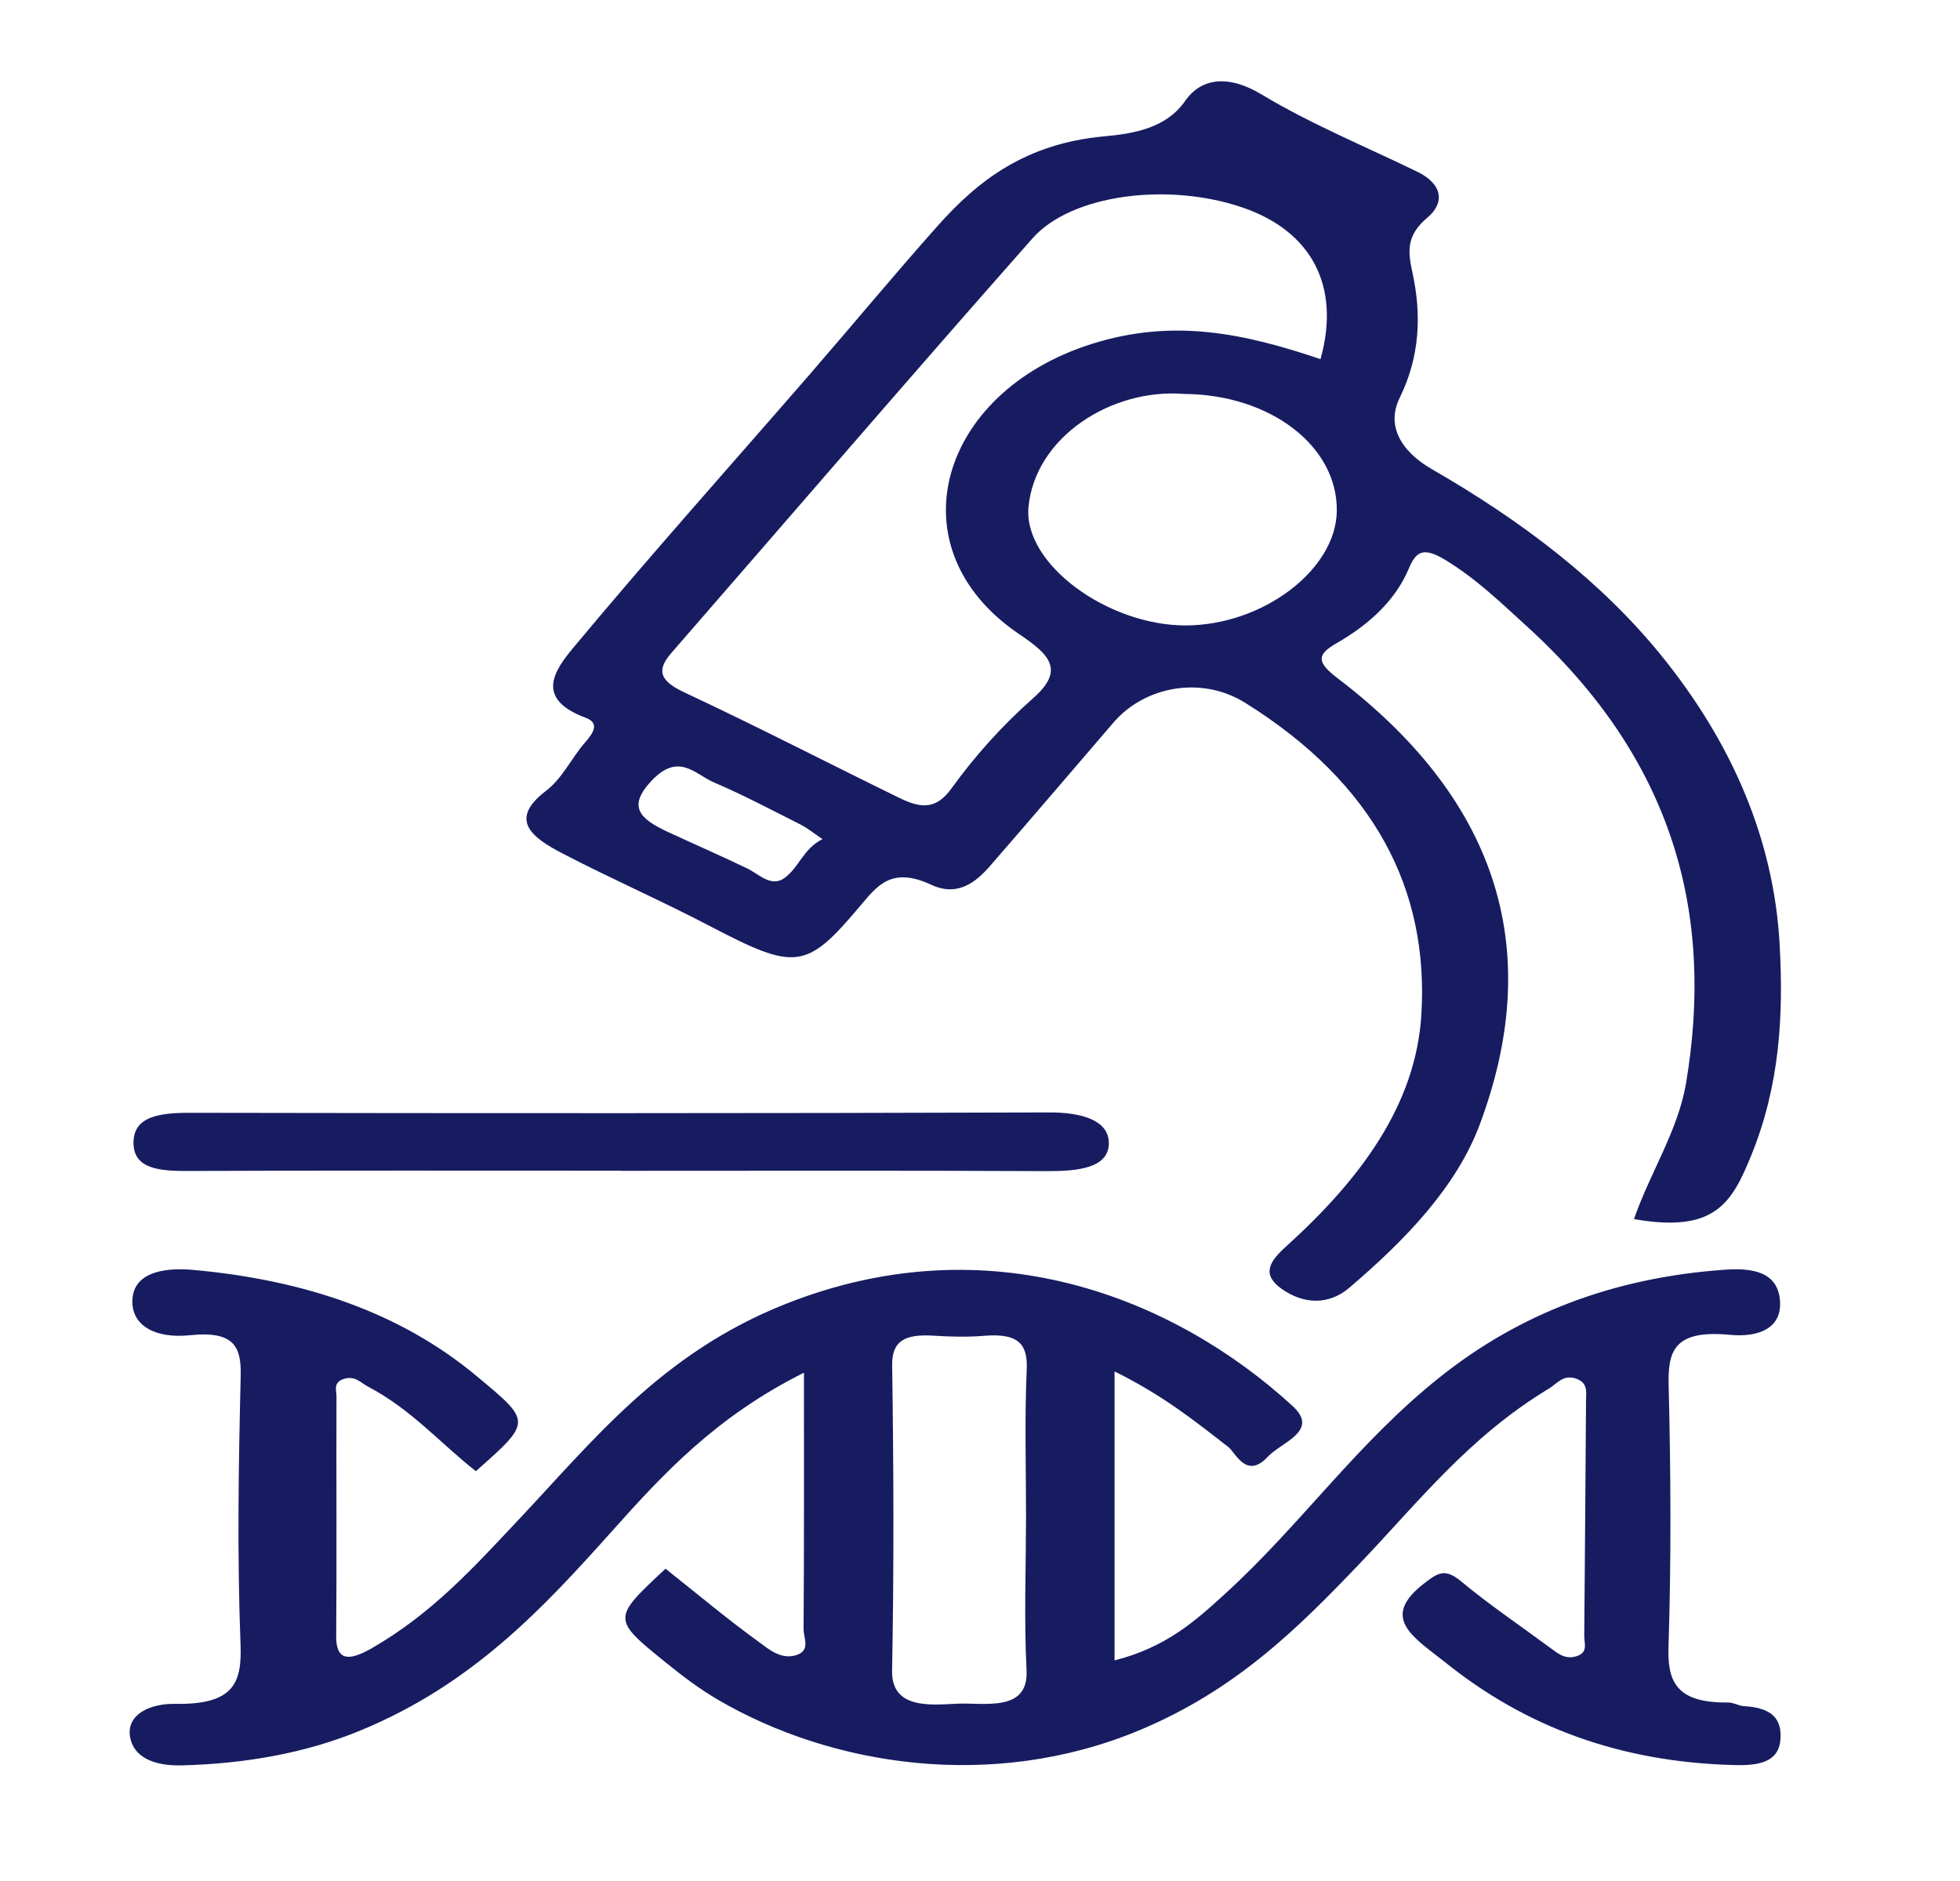
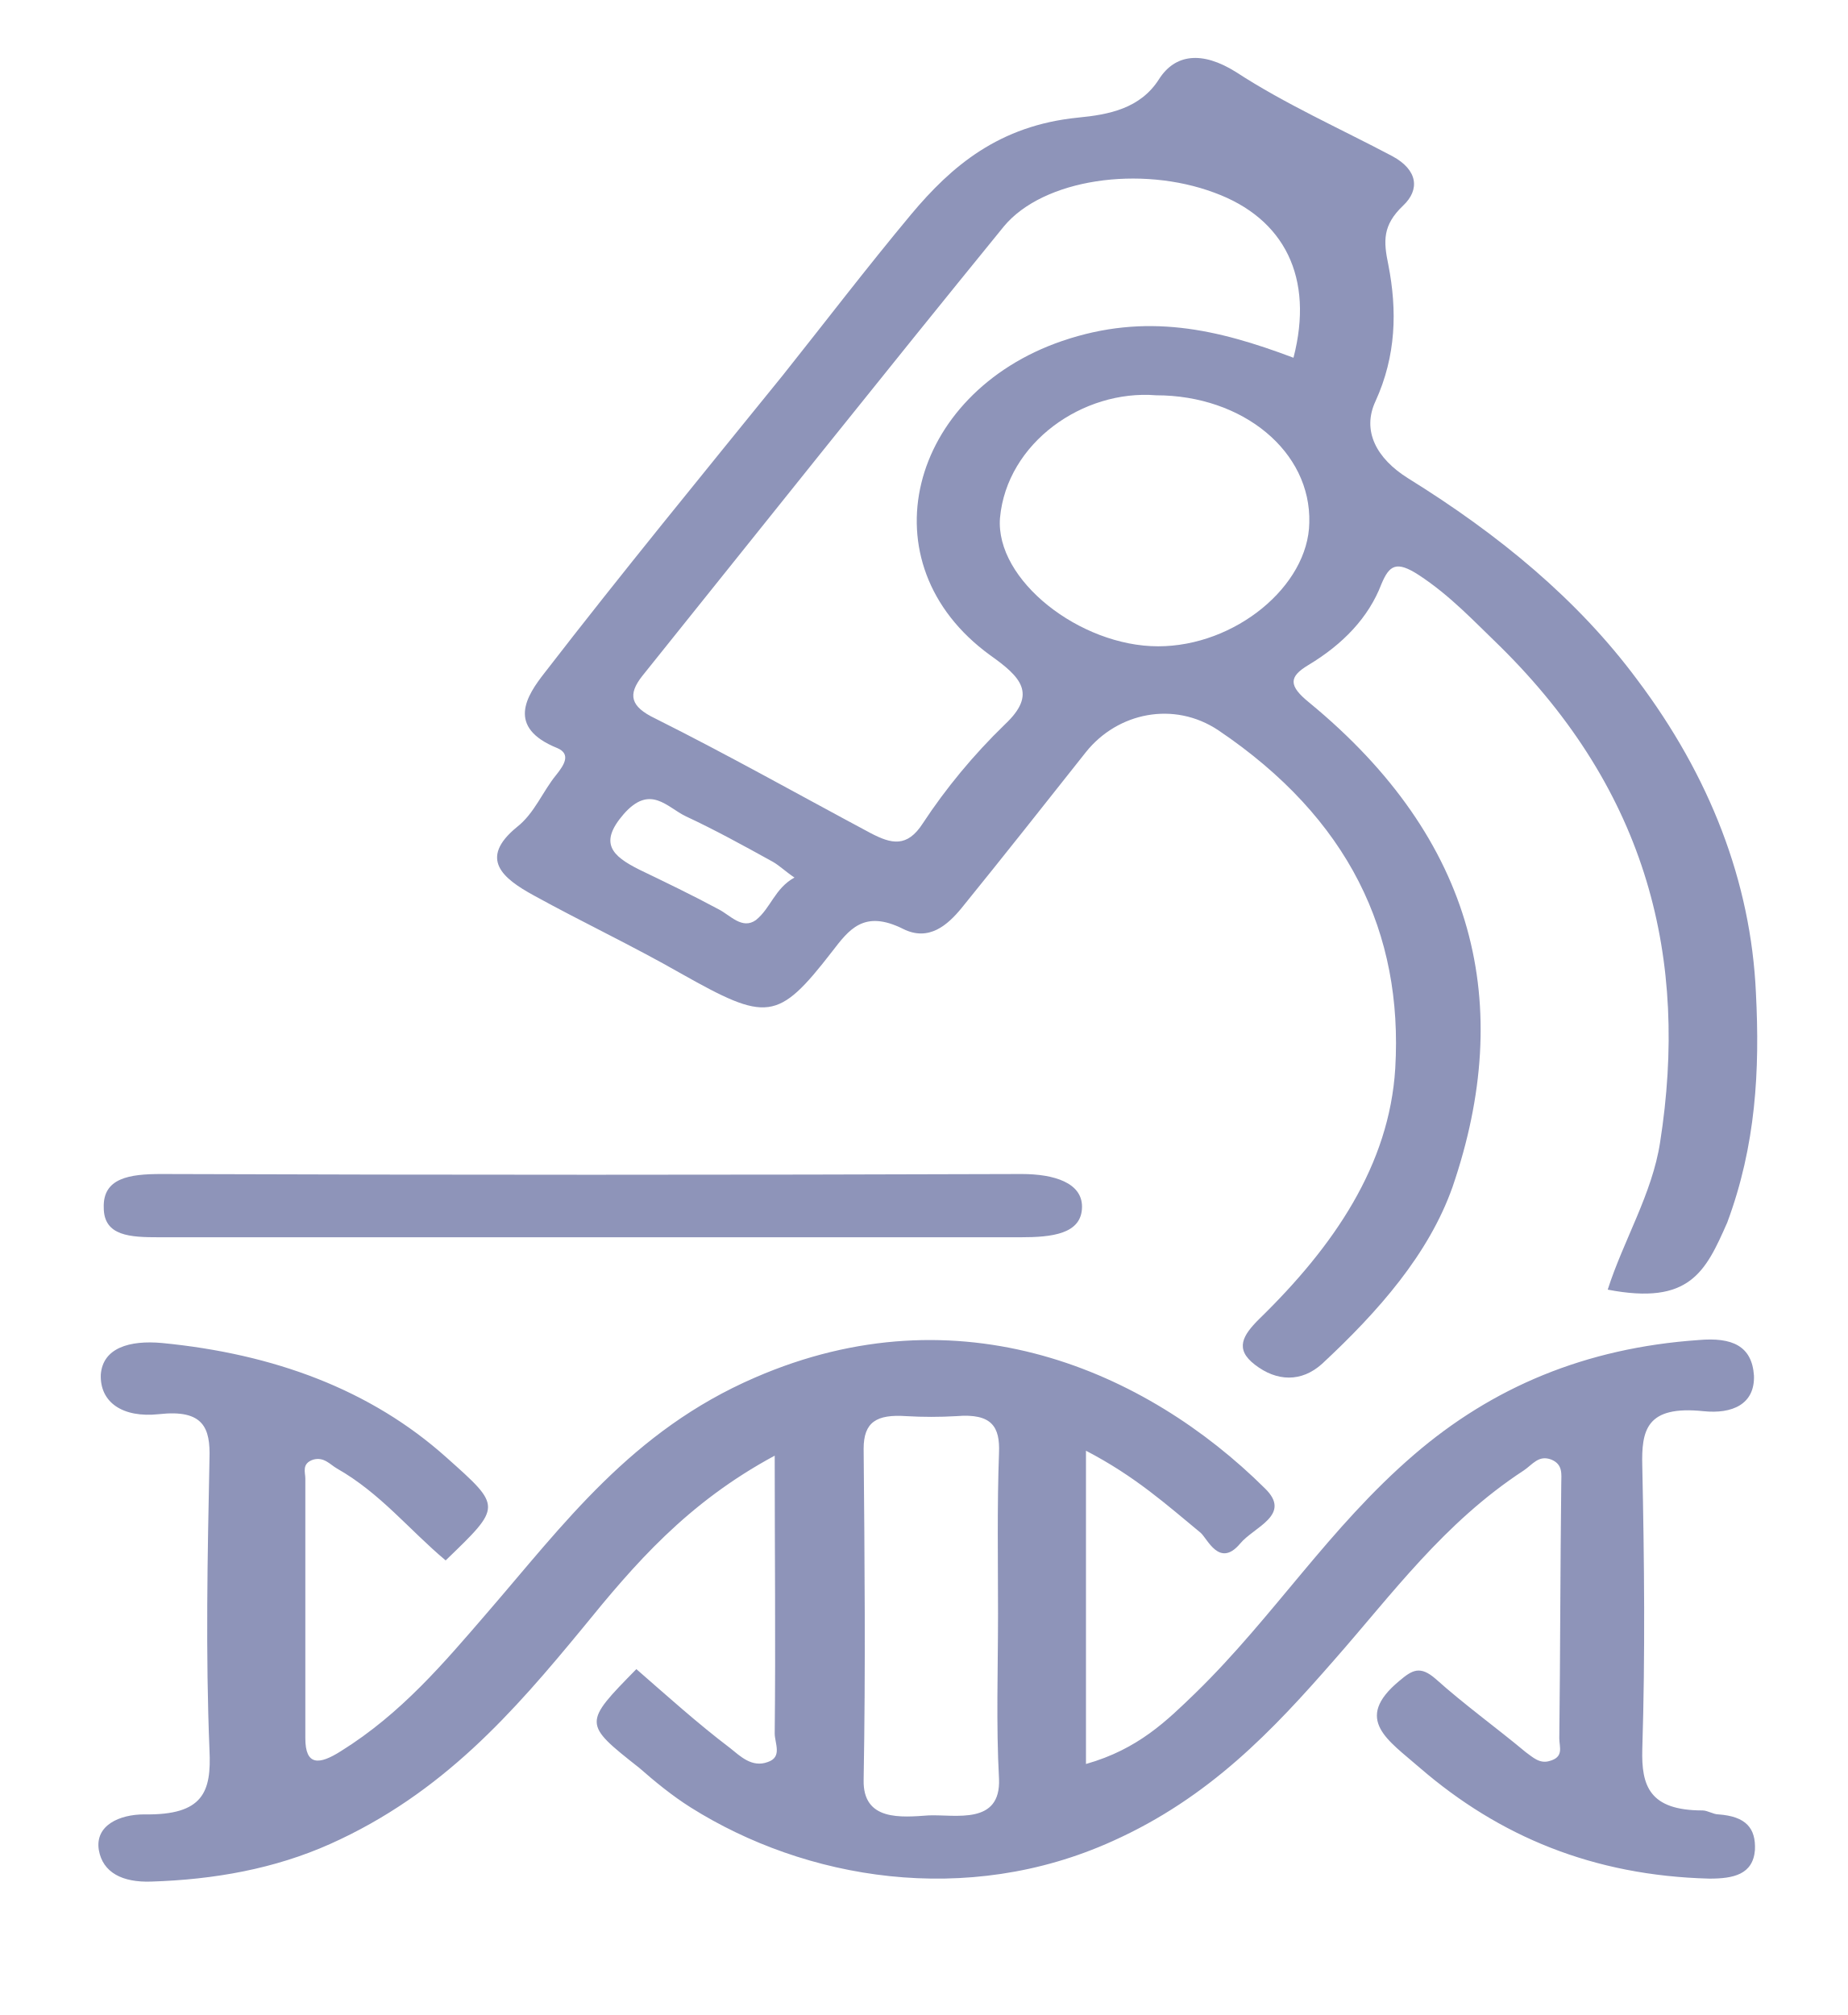
- <svg xmlns="http://www.w3.org/2000/svg" version="1.1" id="图层_1" x="0px" y="0px" viewBox="0 0 263.52 252.83" style="enable-background:new 0 0 263.52 252.83;" xml:space="preserve">
+ <svg xmlns="http://www.w3.org/2000/svg" version="1.1" id="图层_1" x="0px" y="0px" viewBox="0 0 187 203.9" style="enable-background:new 0 0 187 203.9;" xml:space="preserve">
  <style type="text/css">
- 	.st0{fill:#171C61;}
+ 	.st0{opacity:0.5;fill:#1D2A73;enable-background:new    ;}
</style>
-   <path class="st0" d="M219.69,163.89c2.11-6.15,5.92-11.86,7-18.29c3.81-22.69-1.61-43.43-21.46-61.45  c-3.39-3.08-6.61-6.23-10.82-8.82c-3.01-1.84-4.01-1.25-4.99,1.09c-1.74,4.15-5.14,7.42-9.75,10.07c-2.62,1.51-2.68,2.51,0.12,4.65  c22.44,17.07,27.58,37.49,19.17,60.01c-3.12,8.37-9.91,15.46-17.56,21.98c-2.73,2.33-6.1,2.24-9.07,0.15  c-2.78-1.96-1.62-3.72,0.55-5.68c10.05-9.08,17.47-19.06,18.22-31.17c1.03-16.78-6.23-31.06-23.69-41.95  c-5.89-3.68-13.53-2.2-17.69,2.64c-5.54,6.44-11.04,12.9-16.63,19.32c-1.84,2.11-4.31,4.17-7.87,2.51  c-5.35-2.49-7.27,0.11-9.56,2.83c-7.29,8.65-8.67,8.75-20.29,2.68c-6.44-3.37-13.26-6.35-19.71-9.71c-4.08-2.13-7.38-4.5-2.29-8.4  c2.32-1.78,3.43-4.42,5.31-6.56c1.06-1.21,2.01-2.58,0.06-3.3c-6.93-2.56-4.12-6.44-1.72-9.34c10.34-12.42,21.23-24.59,31.89-36.87  c5.75-6.63,11.31-13.35,17.17-19.93c5.39-6.05,11.78-11.05,22.38-12.02c4.16-0.38,8.36-1.15,10.89-4.77  c2.12-3.05,5.75-3.6,10.31-0.84c6.47,3.9,13.87,6.96,20.88,10.36c3.47,1.68,3.7,4.22,1.41,6.14c-2.85,2.4-2.7,4.46-2.05,7.42  c1.23,5.61,1.03,11.27-1.72,16.86c-1.8,3.66,0.09,7.13,4.36,9.59c12.19,7.01,22.77,15.13,30.76,24.96  c9.7,11.94,15.19,24.97,15.97,38.88c0.53,9.52,0.04,18.92-3.81,28.38C232.86,161.68,230.62,165.81,219.69,163.89z M177.54,48.28  c2.76-9.87-1.25-17.24-10.53-20.4c-9.99-3.4-22.96-1.75-28.18,4.15c-16.35,18.49-32.37,37.15-48.55,55.73  c-2.03,2.33-1.63,3.75,1.73,5.32c9.74,4.56,19.21,9.45,28.83,14.15c2.76,1.35,4.9,1.78,7.05-1.19c3.11-4.31,6.81-8.47,11.04-12.2  c4.34-3.83,2.09-5.89-1.93-8.61c-16.93-11.46-10.87-32.43,9.71-38.97C157.78,42.74,167.33,44.84,177.54,48.28z M159.17,52.96  c-9.77-0.78-20.03,5.83-20.89,15.22c-0.7,7.68,10.73,15.93,21.15,15.9c10.33-0.03,20.15-7.43,20.3-15.32  C179.9,60.01,170.81,53.02,159.17,52.96z M110.58,112.81c-1.16-0.78-1.96-1.46-2.93-1.95c-3.85-1.94-7.65-3.96-11.67-5.68  c-2.52-1.08-4.71-4.08-8.35-0.25c-3.33,3.51-1.62,5.15,2.16,6.91c3.54,1.64,7.14,3.21,10.64,4.89c1.6,0.77,3.23,2.59,5.02,1.32  C107.47,116.6,107.94,114.14,110.58,112.81z" />
-   <path class="st0" d="M89.48,210.89c4.17,3.31,8.21,6.7,12.55,9.85c1.27,0.92,2.94,2.43,5.05,1.76c1.94-0.62,0.95-2.31,0.96-3.49  c0.08-11.2,0.05-22.4,0.05-34.47c-11.79,5.89-18.84,13.51-25.77,21.26c-9.26,10.36-18.77,20.62-33.88,26.85  c-7.4,3.05-15.51,4.46-23.99,4.68c-3.79,0.1-6.53-1.12-6.97-3.87c-0.48-3.03,2.77-4.46,6.08-4.4c7.91,0.14,8.97-2.87,8.78-7.95  c-0.46-12.02-0.27-24.07,0.02-36.1c0.09-3.83-0.75-6.14-6.8-5.51c-4.88,0.51-8-1.43-7.75-4.89c0.24-3.34,3.81-4.28,8.16-3.89  c15.03,1.36,27.91,5.76,38.12,14.28c7.37,6.14,7.48,6.07-0.11,12.78c-4.84-3.81-8.69-8.32-14.52-11.38  c-0.97-0.51-1.69-1.46-3.15-1.05c-1.57,0.45-1.07,1.55-1.07,2.39c-0.04,10.74,0.05,21.48-0.04,32.21c-0.03,3.43,1.83,3.32,4.75,1.65  c8.15-4.67,13.78-10.94,19.59-17.1c10.26-10.88,19.36-22.52,35.93-29.14c27.48-10.98,52.43-0.91,68.33,13.67  c3.66,3.36-1.52,4.84-3.36,6.82c-2.85,3.08-4.34-0.57-5.27-1.3c-4.44-3.45-8.75-6.94-15.32-10.18c0,6.96,0,13.29,0,19.62  c0,6.22,0,12.44,0,19.23c7.02-1.79,10.92-5.38,14.7-8.81c10.42-9.45,17.92-20.5,29.3-29.48c10.48-8.27,22.91-13.17,38.11-14.24  c4.48-0.32,7.2,0.76,7.37,4.38c0.16,3.51-2.92,4.74-6.72,4.38c-7.72-0.74-8.37,2.34-8.26,6.89c0.29,11.66,0.35,23.33-0.02,34.99  c-0.15,4.59,0.88,7.63,8.04,7.55c0.7-0.01,1.4,0.45,2.12,0.49c3.75,0.21,5.08,1.7,4.89,4.43c-0.21,3.12-2.93,3.57-6.13,3.49  c-15.62-0.38-28.25-5.25-38.85-13.74c-4.25-3.4-9.06-6.01-2.84-10.75c1.78-1.36,2.73-2,4.87-0.22c3.8,3.16,8.04,6.02,12.08,9.01  c0.89,0.66,1.83,1.44,3.17,1.14c1.95-0.44,1.31-1.75,1.32-2.8c0.08-10.55,0.18-21.1,0.24-31.65c0.01-1.08,0.3-2.38-1.33-2.94  c-1.75-0.6-2.54,0.66-3.65,1.33c-10.75,6.48-17.58,15.29-25.43,23.51c-8.28,8.67-16.68,17.05-29.74,22.47  c-19.66,8.16-41.27,4.8-56.59-4.16c-2.49-1.46-4.74-3.17-6.89-4.91C82.24,217.63,82.27,217.61,89.48,210.89z M137.95,204.05  c0-6.65-0.2-13.31,0.09-19.95c0.14-3.25-0.95-4.92-5.72-4.52c-2.2,0.18-4.48,0.13-6.69-0.01c-4.03-0.27-5.73,0.72-5.68,4  c0.2,13.67,0.25,27.35-0.01,41.02c-0.1,5.15,5.07,4.64,8.68,4.45c3.62-0.19,9.68,1.23,9.4-4.48  C137.68,217.73,137.93,210.88,137.95,204.05z" />
-   <path class="st0" d="M83.51,157.38c-19.36,0-38.71-0.04-58.07,0.04c-3.8,0.02-7.4-0.19-7.49-3.66c-0.09-3.68,3.44-4.17,7.68-4.16  c38.46,0.07,76.93,0.08,115.39-0.05c4.41-0.02,8.03,1.05,8.06,4.09c0.04,3.39-4.17,3.82-8.25,3.8c-19.11-0.09-38.22-0.04-57.32-0.04  C83.51,157.4,83.51,157.39,83.51,157.38z" />
+   <path class="st0" d="M162.7,130.5c1.6-5,4.5-9.7,5.3-14.9c2.9-18.5-1.2-35.4-16.2-50.2c-2.6-2.5-5-5.1-8.2-7.2c-2.3-1.5-3-1-3.8,0.9  c-1.3,3.4-3.9,6.1-7.4,8.2c-2,1.2-2,2.1,0.1,3.8c16.9,13.9,20.8,30.6,14.5,49c-2.4,6.8-7.5,12.6-13.2,17.9c-2.1,1.9-4.6,1.8-6.8,0.1  c-2.1-1.6-1.2-3,0.4-4.6c7.6-7.4,13.2-15.6,13.8-25.4c0.8-13.7-4.7-25.3-17.9-34.2c-4.5-3-10.2-1.8-13.4,2.2  c-4.2,5.3-8.3,10.5-12.6,15.8c-1.4,1.7-3.3,3.4-5.9,2.1c-4-2-5.5,0.1-7.2,2.3c-5.5,7.1-6.6,7.1-15.3,2.2c-4.9-2.8-10-5.2-14.9-7.9  c-3.1-1.7-5.6-3.7-1.7-6.9c1.8-1.4,2.6-3.6,4-5.3c0.8-1,1.5-2.1,0.1-2.7c-5.2-2.1-3.1-5.3-1.3-7.6C62.9,58,71.1,48,79.2,38  c4.3-5.4,8.5-10.9,13-16.3c4.1-4.9,8.9-9,16.9-9.8c3.1-0.3,6.3-0.9,8.2-3.9c1.6-2.5,4.3-2.9,7.8-0.7c4.9,3.2,10.5,5.7,15.8,8.5  c2.6,1.4,2.8,3.4,1.1,5c-2.1,2-2,3.6-1.5,6c0.9,4.6,0.8,9.2-1.3,13.8c-1.4,3,0.1,5.8,3.3,7.8c9.2,5.7,17.2,12.3,23.2,20.4  c7.3,9.7,11.5,20.4,12,31.7c0.4,7.8,0,15.4-2.9,23.2C172.6,128.7,171,132.1,162.7,130.5z M130.9,36.2c2.1-8.1-0.9-14.1-8-16.7  c-7.5-2.8-17.3-1.4-21.3,3.4C89.3,38,77.2,53.2,65,68.4c-1.5,1.9-1.2,3.1,1.3,4.3c7.4,3.7,14.5,7.7,21.8,11.6c2.1,1.1,3.7,1.5,5.3-1  c2.3-3.5,5.1-6.9,8.3-10c3.3-3.1,1.6-4.8-1.5-7C87.4,57,92,39.8,107.5,34.5C116,31.6,123.2,33.3,130.9,36.2z M117,40  c-7.4-0.6-15.1,4.8-15.8,12.4c-0.5,6.3,8.1,13,16,13c7.8,0,15.2-6.1,15.3-12.5C132.7,45.7,125.8,40,117,40z M80.4,88.8  c-0.9-0.6-1.5-1.2-2.2-1.6c-2.9-1.6-5.8-3.2-8.8-4.6c-1.9-0.9-3.6-3.3-6.3-0.2c-2.5,2.9-1.2,4.2,1.6,5.6c2.7,1.3,5.4,2.6,8,4  c1.2,0.6,2.4,2.1,3.8,1.1C78,91.9,78.4,89.9,80.4,88.8z" />
+   <path class="st0" d="M64.4,168.9c3.1,2.7,6.2,5.5,9.5,8c1,0.8,2.2,2,3.8,1.4c1.5-0.5,0.7-1.9,0.7-2.9c0.1-9.1,0-18.3,0-28.1  c-8.9,4.8-14.2,11-19.4,17.4c-7,8.5-14.2,16.8-25.6,21.9c-5.6,2.5-11.7,3.6-18.1,3.8c-2.9,0.1-4.9-0.9-5.3-3.2  c-0.4-2.5,2.1-3.6,4.6-3.6c6,0.1,6.8-2.3,6.6-6.5c-0.4-9.8-0.2-19.6,0-29.5c0.1-3.1-0.6-5-5.1-4.5c-3.7,0.4-6-1.2-5.9-4  c0.2-2.7,2.9-3.5,6.2-3.2c11.3,1.1,21.1,4.7,28.8,11.6c5.6,5,5.6,4.9-0.1,10.4c-3.7-3.1-6.6-6.8-11-9.3c-0.7-0.4-1.3-1.2-2.4-0.9  c-1.2,0.4-0.8,1.3-0.8,1.9c0,8.8,0,17.5,0,26.3c0,2.8,1.4,2.7,3.6,1.3c6.1-3.8,10.4-8.9,14.8-14c7.7-8.9,14.6-18.4,27.1-23.8  c20.7-9,39.6-0.7,51.6,11.2c2.8,2.7-1.1,3.9-2.5,5.6c-2.1,2.5-3.3-0.5-4-1.1c-3.4-2.8-6.6-5.7-11.6-8.3c0,5.7,0,10.9,0,16  s0,10.1,0,15.7c5.3-1.5,8.2-4.4,11.1-7.2c7.9-7.7,13.5-16.7,22.1-24.1c7.9-6.8,17.3-10.8,28.8-11.6c3.4-0.3,5.4,0.6,5.6,3.6  c0.1,2.9-2.2,3.9-5.1,3.6c-5.8-0.6-6.3,1.9-6.2,5.6c0.2,9.5,0.3,19,0,28.6c-0.1,3.7,0.7,6.2,6.1,6.2c0.5,0,1.1,0.4,1.6,0.4  c2.8,0.2,3.8,1.4,3.7,3.6c-0.2,2.5-2.2,2.9-4.6,2.9c-11.8-0.3-21.3-4.3-29.3-11.2c-3.2-2.8-6.8-4.9-2.1-8.8c1.3-1.1,2.1-1.6,3.7-0.2  c2.9,2.6,6.1,4.9,9.1,7.4c0.7,0.5,1.4,1.2,2.4,0.9c1.5-0.4,1-1.4,1-2.3c0.1-8.6,0.1-17.2,0.2-25.8c0-0.9,0.2-1.9-1-2.4  c-1.3-0.5-1.9,0.5-2.8,1.1c-8.1,5.3-13.3,12.5-19.2,19.2c-6.2,7.1-12.6,13.9-22.4,18.3c-14.8,6.7-31.1,3.9-42.7-3.4  c-1.9-1.2-3.6-2.6-5.2-4C59,174.4,59,174.4,64.4,168.9z M101,163.3c0-5.4-0.1-10.9,0.1-16.3c0.1-2.6-0.7-4-4.3-3.7  c-1.7,0.1-3.4,0.1-5.1,0c-3-0.2-4.3,0.6-4.3,3.3c0.1,11.2,0.2,22.3,0,33.5c-0.1,4.2,3.8,3.8,6.6,3.6c2.7-0.1,7.3,1,7.1-3.7  C100.8,174.5,101,168.9,101,163.3z" />
+   <path class="st0" d="M59.9,125.2c-14.6,0-29.2,0-43.8,0c-2.9,0-5.6-0.1-5.6-3c-0.1-3,2.6-3.4,5.8-3.4c29,0.1,58.1,0.1,87.1,0  c3.3,0,6.1,0.9,6.1,3.3c0,2.8-3.1,3.1-6.2,3.1C88.8,125.2,74.4,125.2,59.9,125.2L59.9,125.2z" />
</svg>
